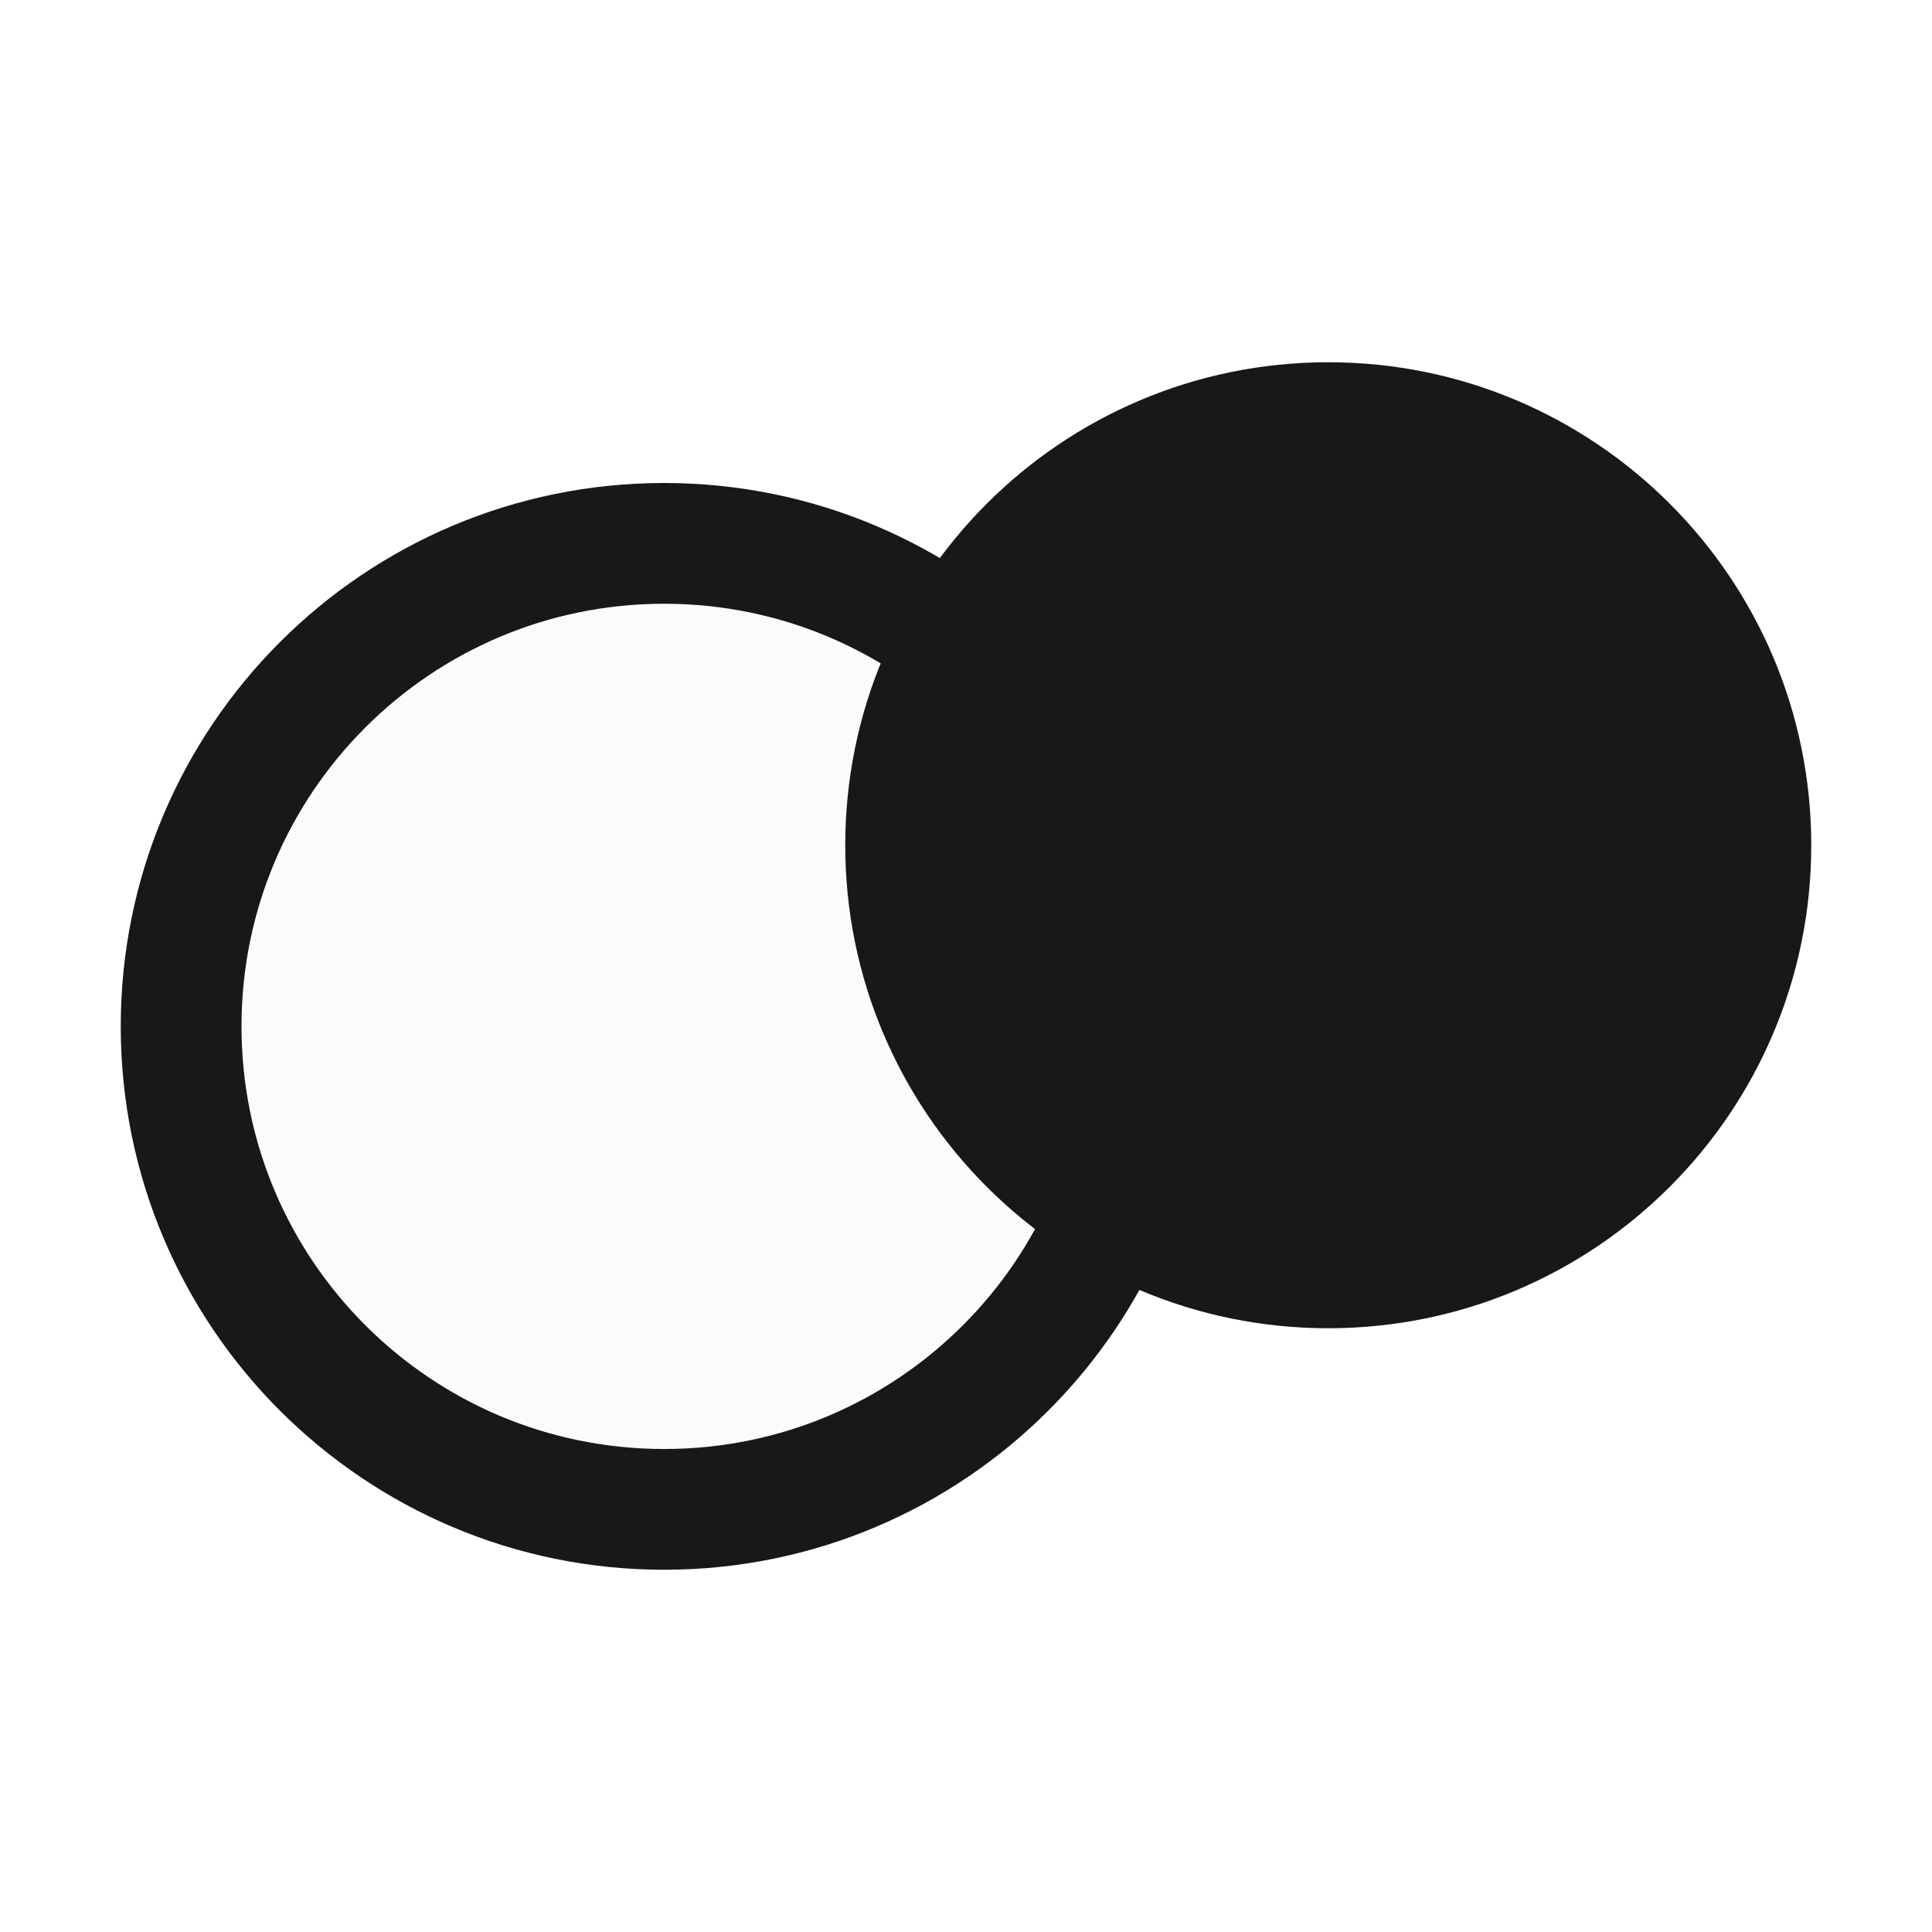
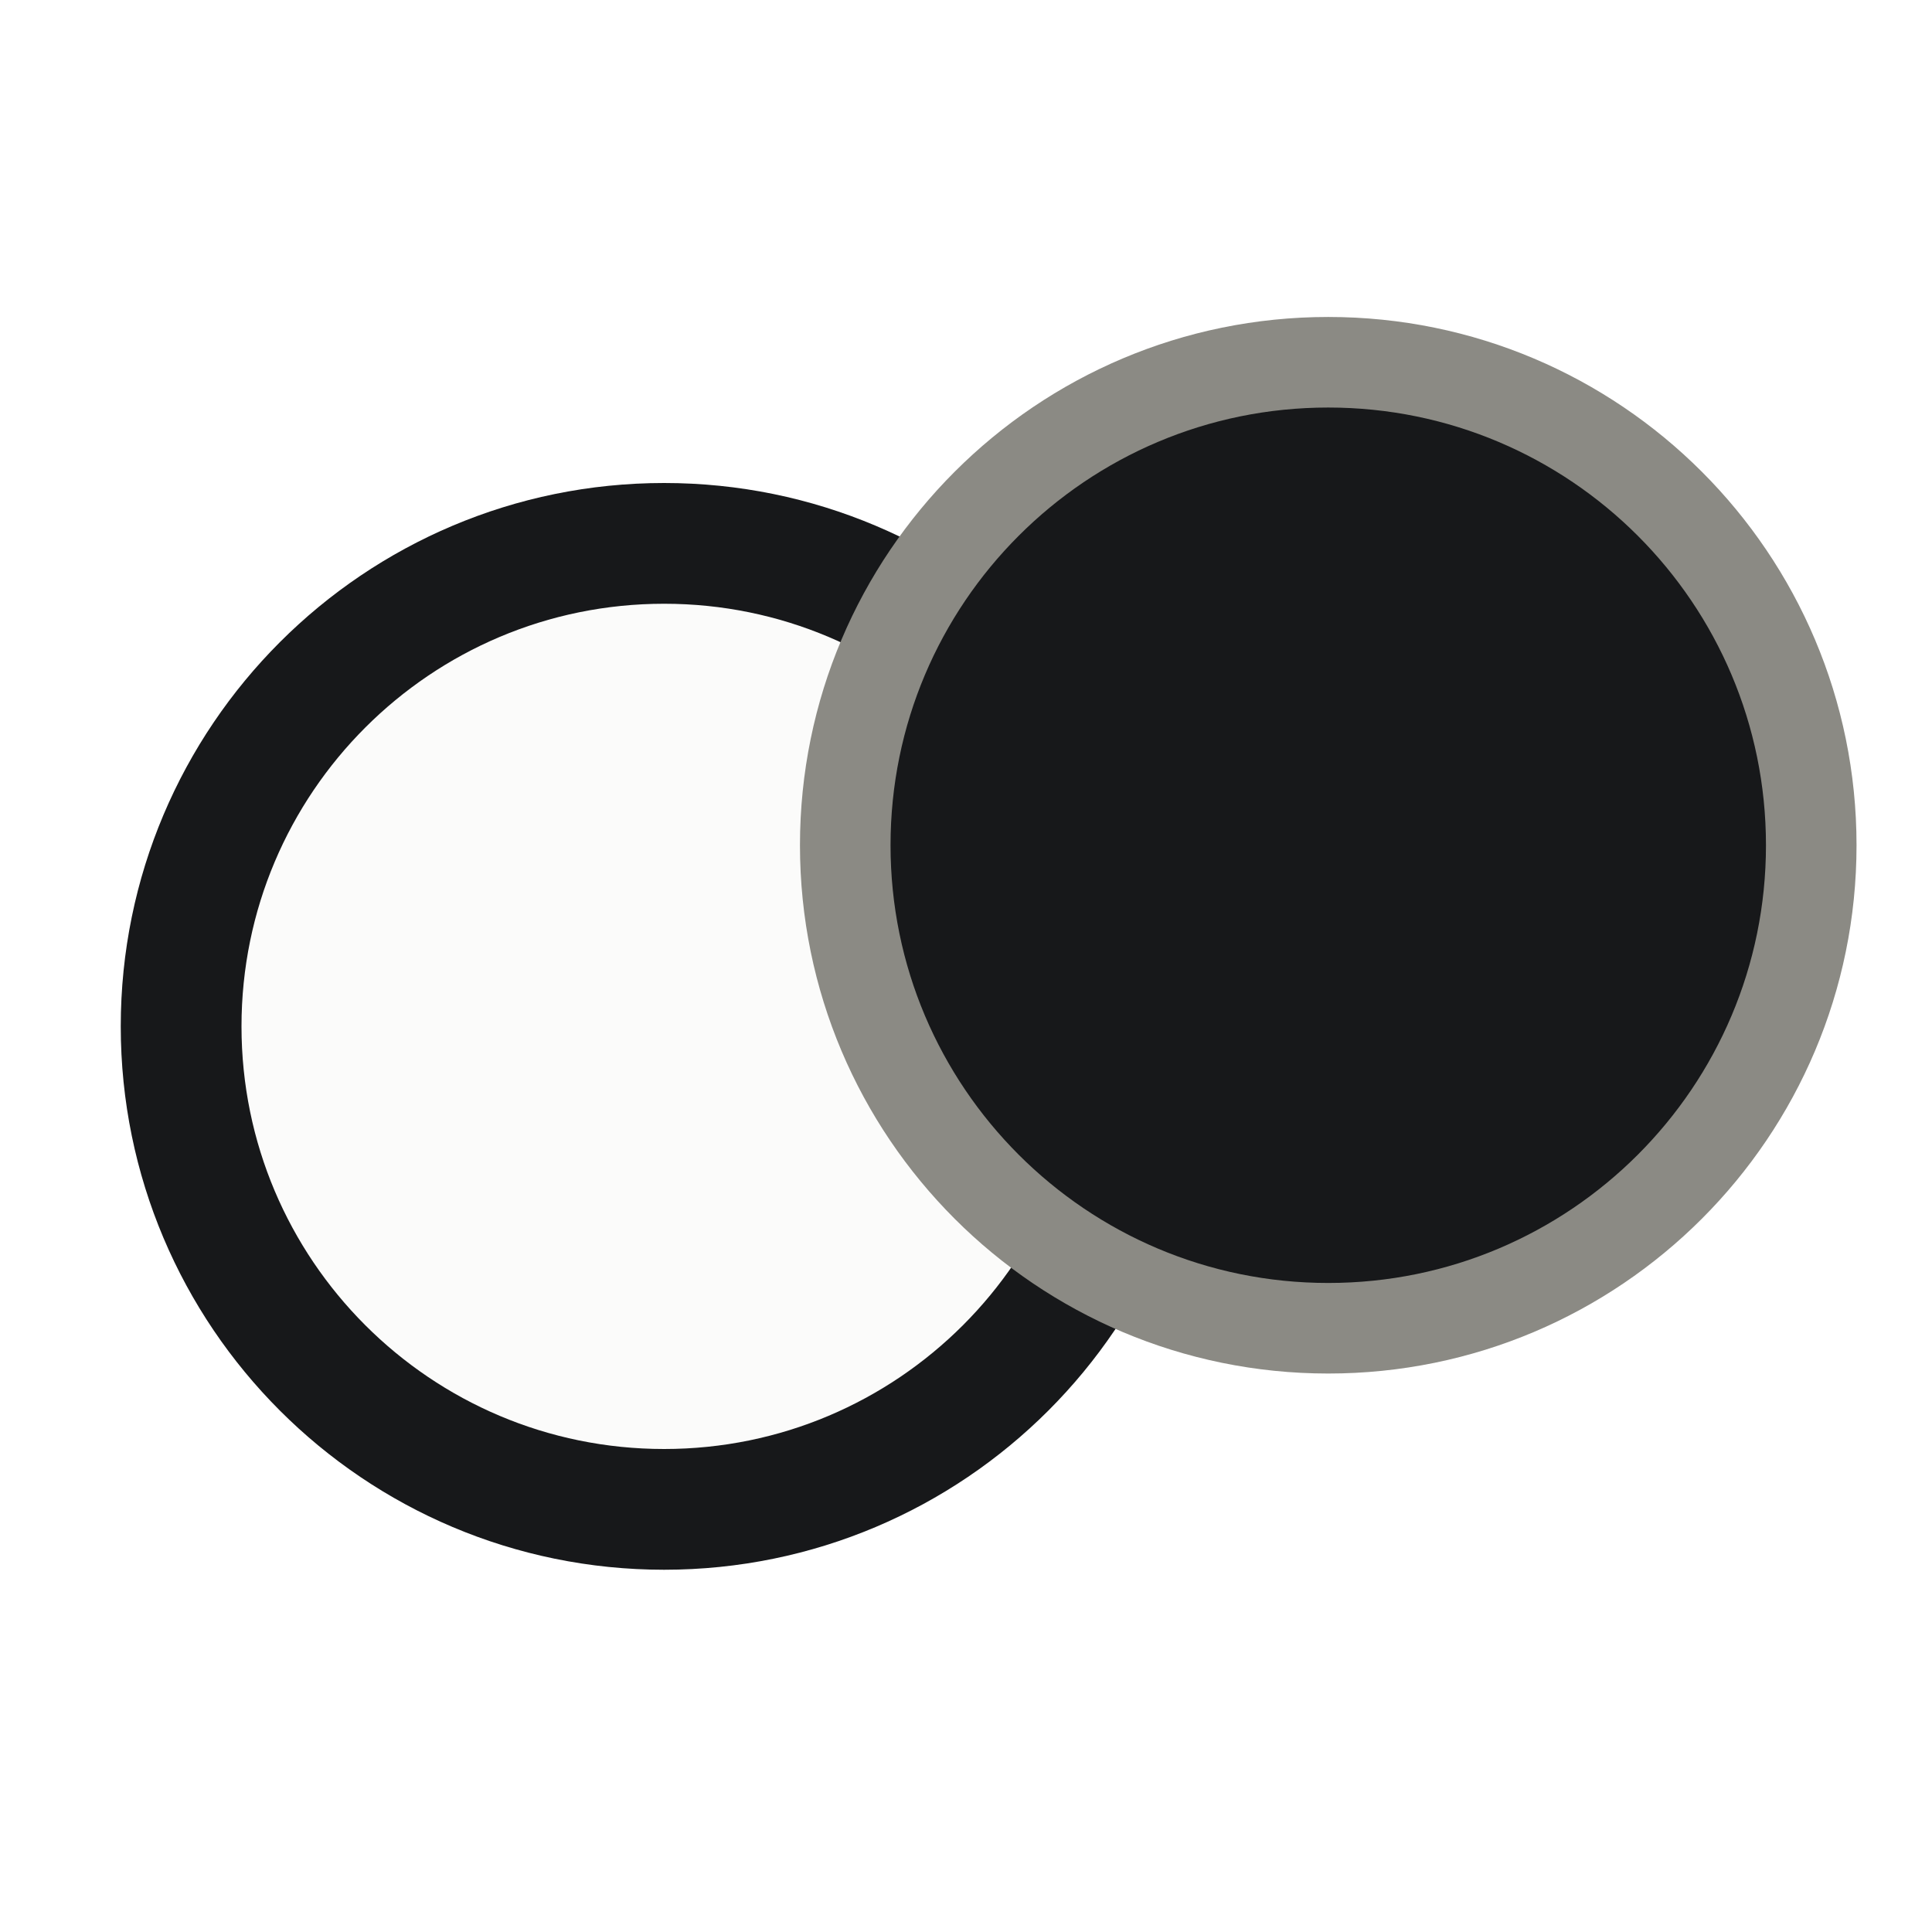
<svg xmlns="http://www.w3.org/2000/svg" viewBox="0 0 32 32">
  <circle cx="11" cy="17" r="8" fill="#fbfbfa" stroke="#17181a" stroke-width="2" />
-   <circle cx="22" cy="14" r="8" fill="#17181a" />
+   <circle cx="22" cy="14" r="8" fill="#17181a" stroke="#8b8a84" stroke-width="1.5" />
</svg>
